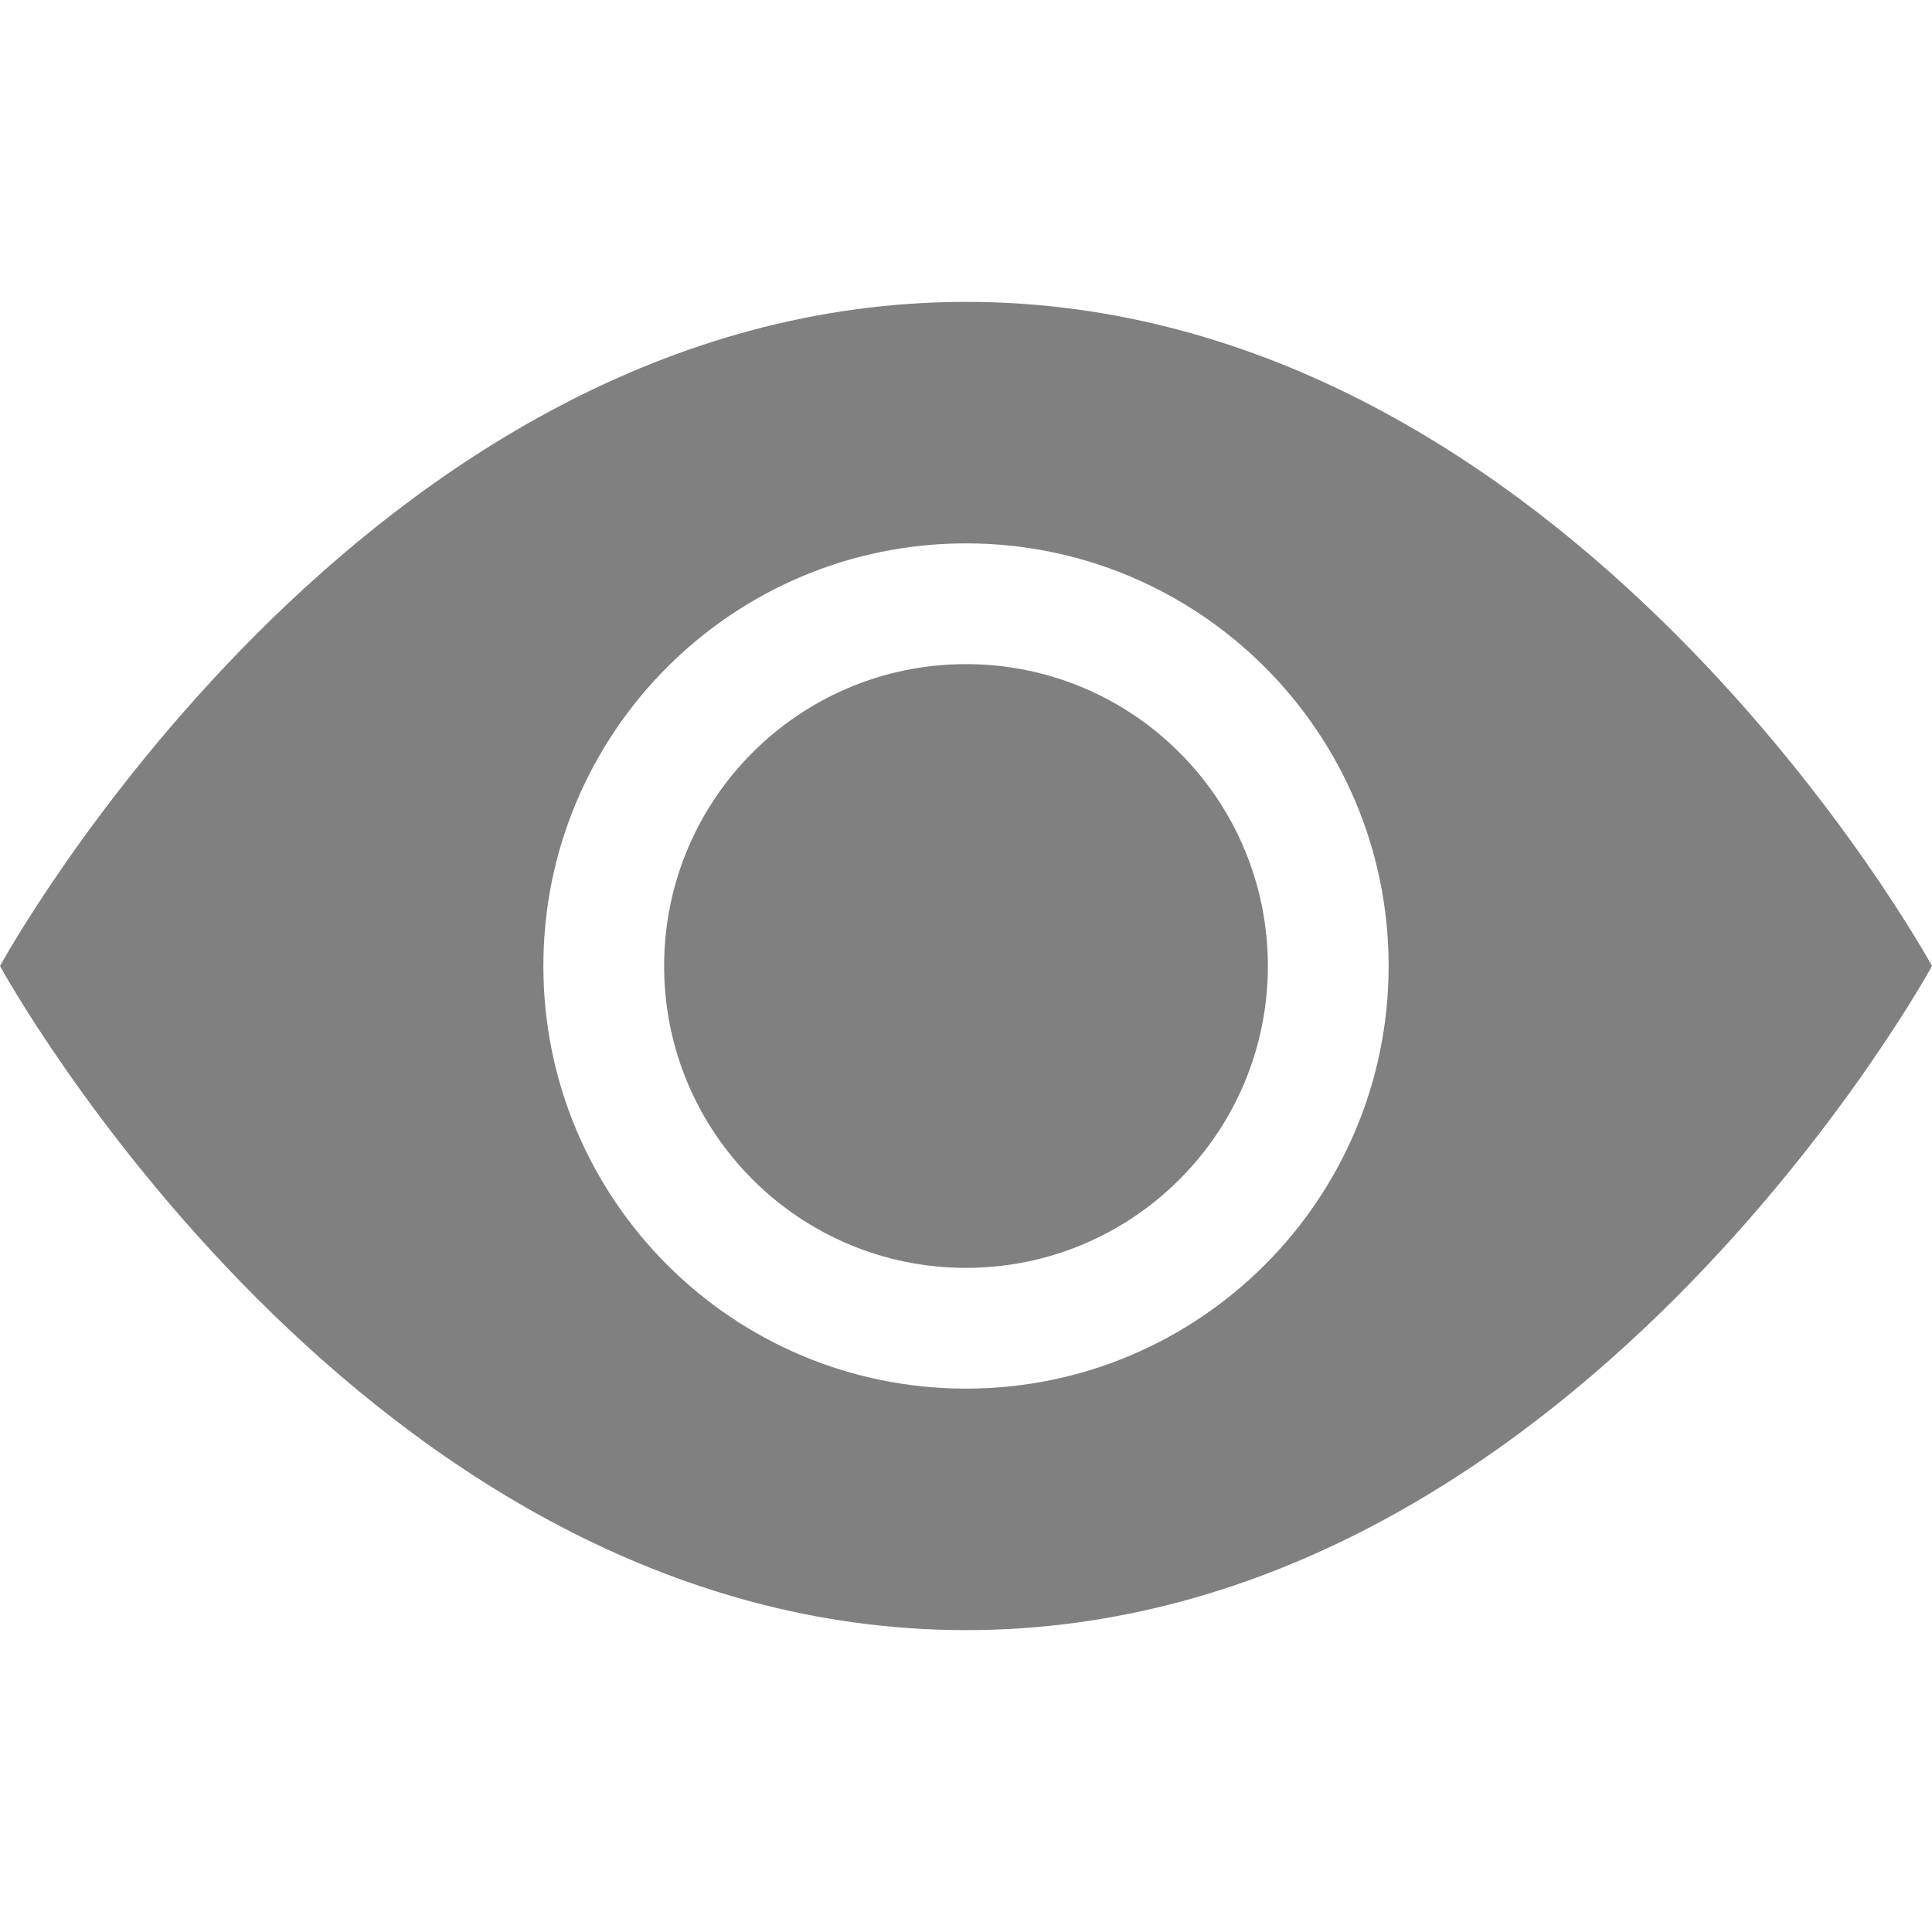
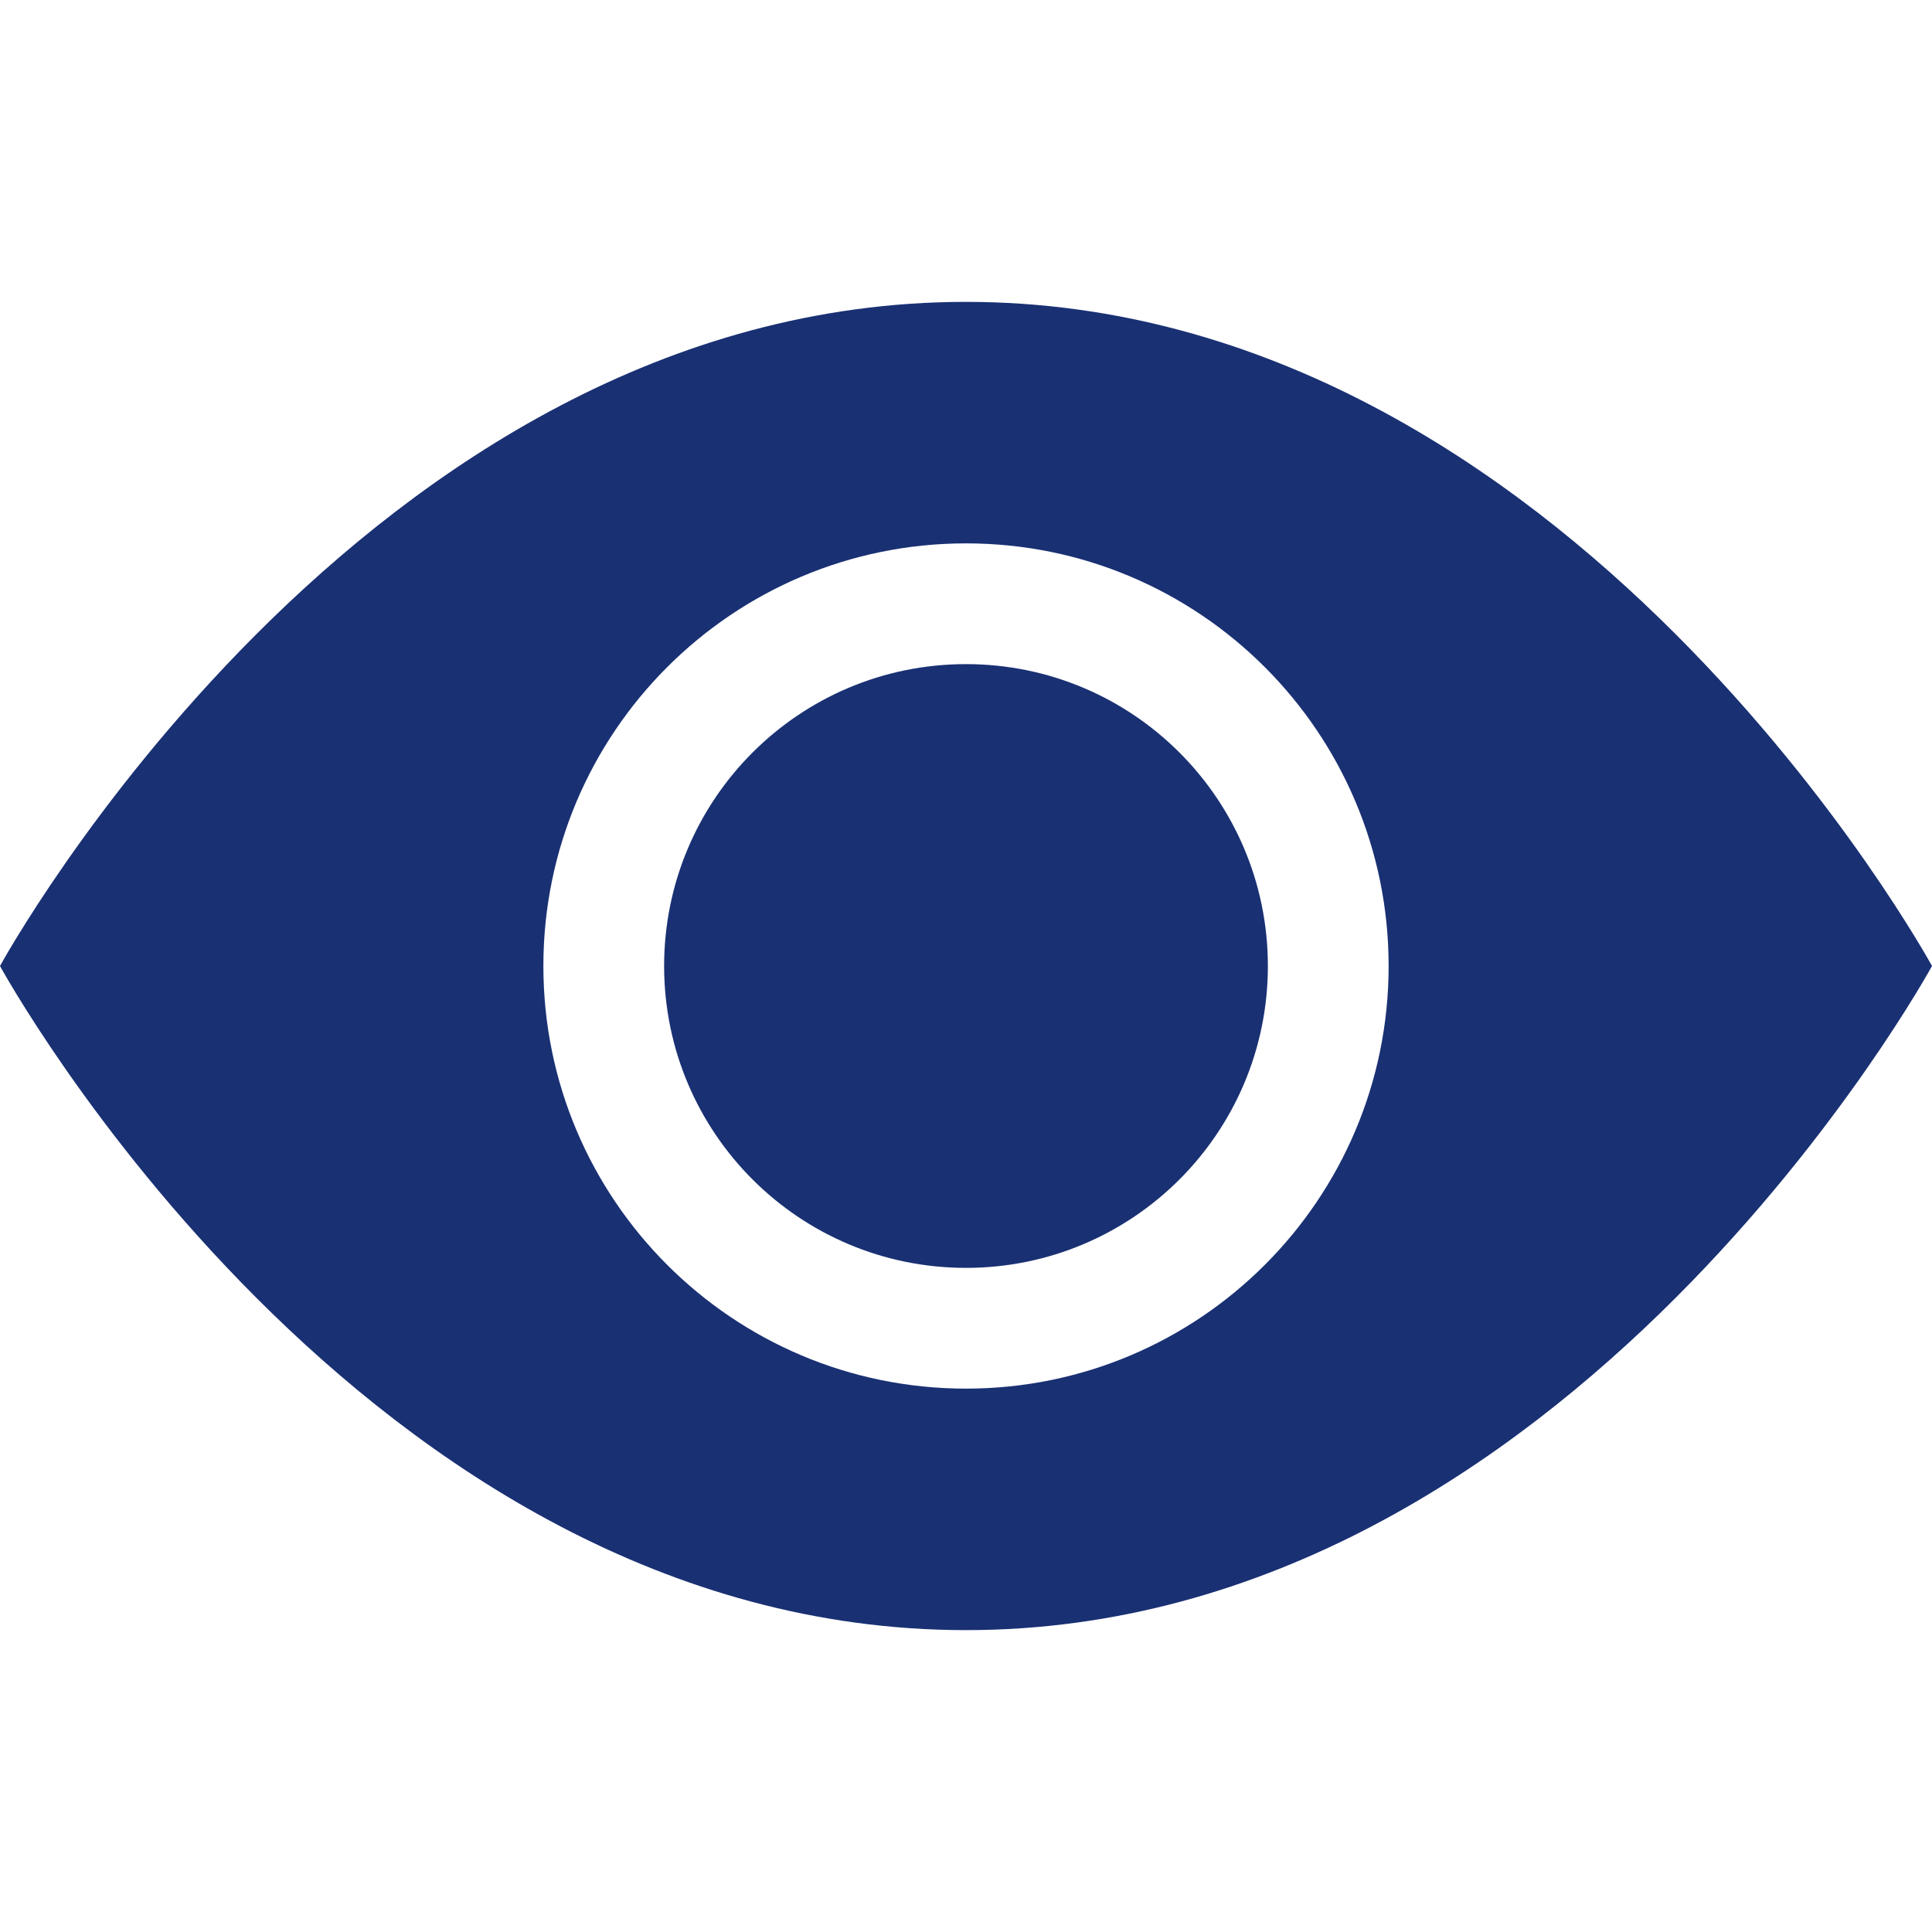
- <svg xmlns="http://www.w3.org/2000/svg" width="16" height="16" fill="grey" class="bi bi-eye-fill" viewBox="0 0 16 16">
+ <svg xmlns="http://www.w3.org/2000/svg" width="16" height="16" fill="#193073" class="bi bi-eye-fill" viewBox="0 0 16 16">
  <path d="M10.5 8a2.5 2.5 0 1 1-5 0 2.5 2.5 0 0 1 5 0z" />
  <path d="M0 8s3-5.5 8-5.5S16 8 16 8s-3 5.5-8 5.5S0 8 0 8zm8 3.5a3.5 3.5 0 1 0 0-7 3.5 3.5 0 0 0 0 7z" />
</svg>
